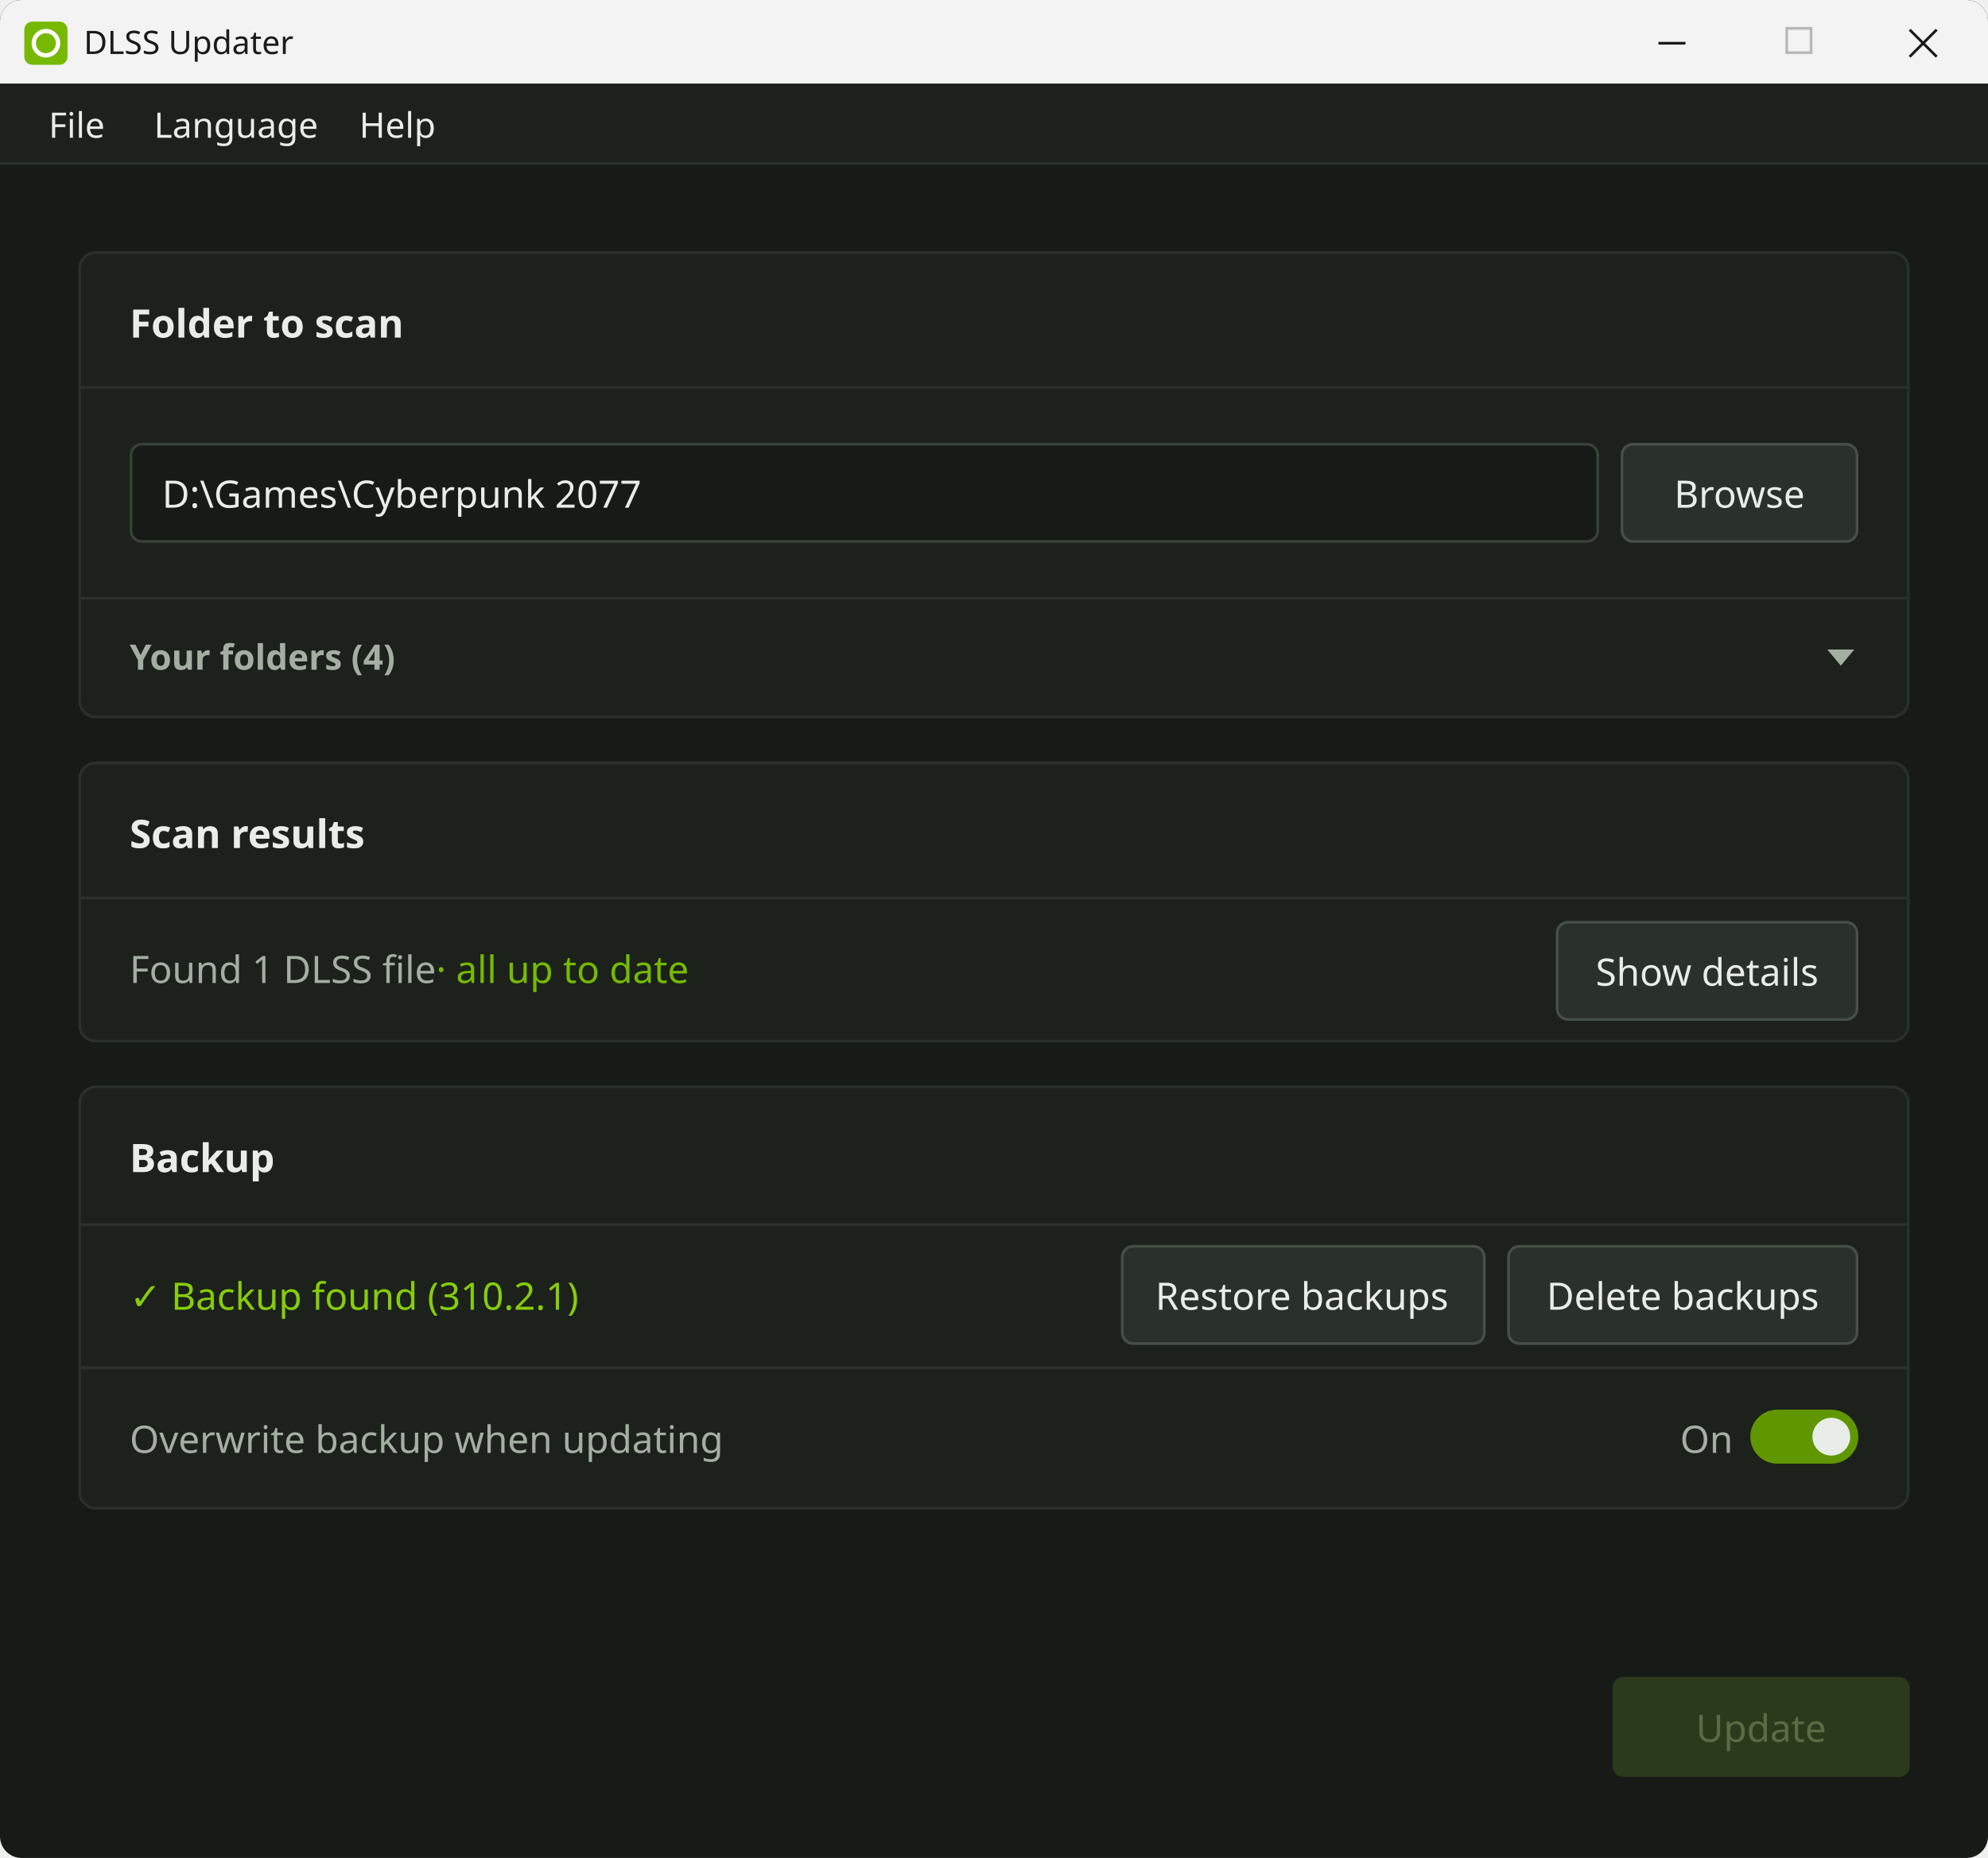
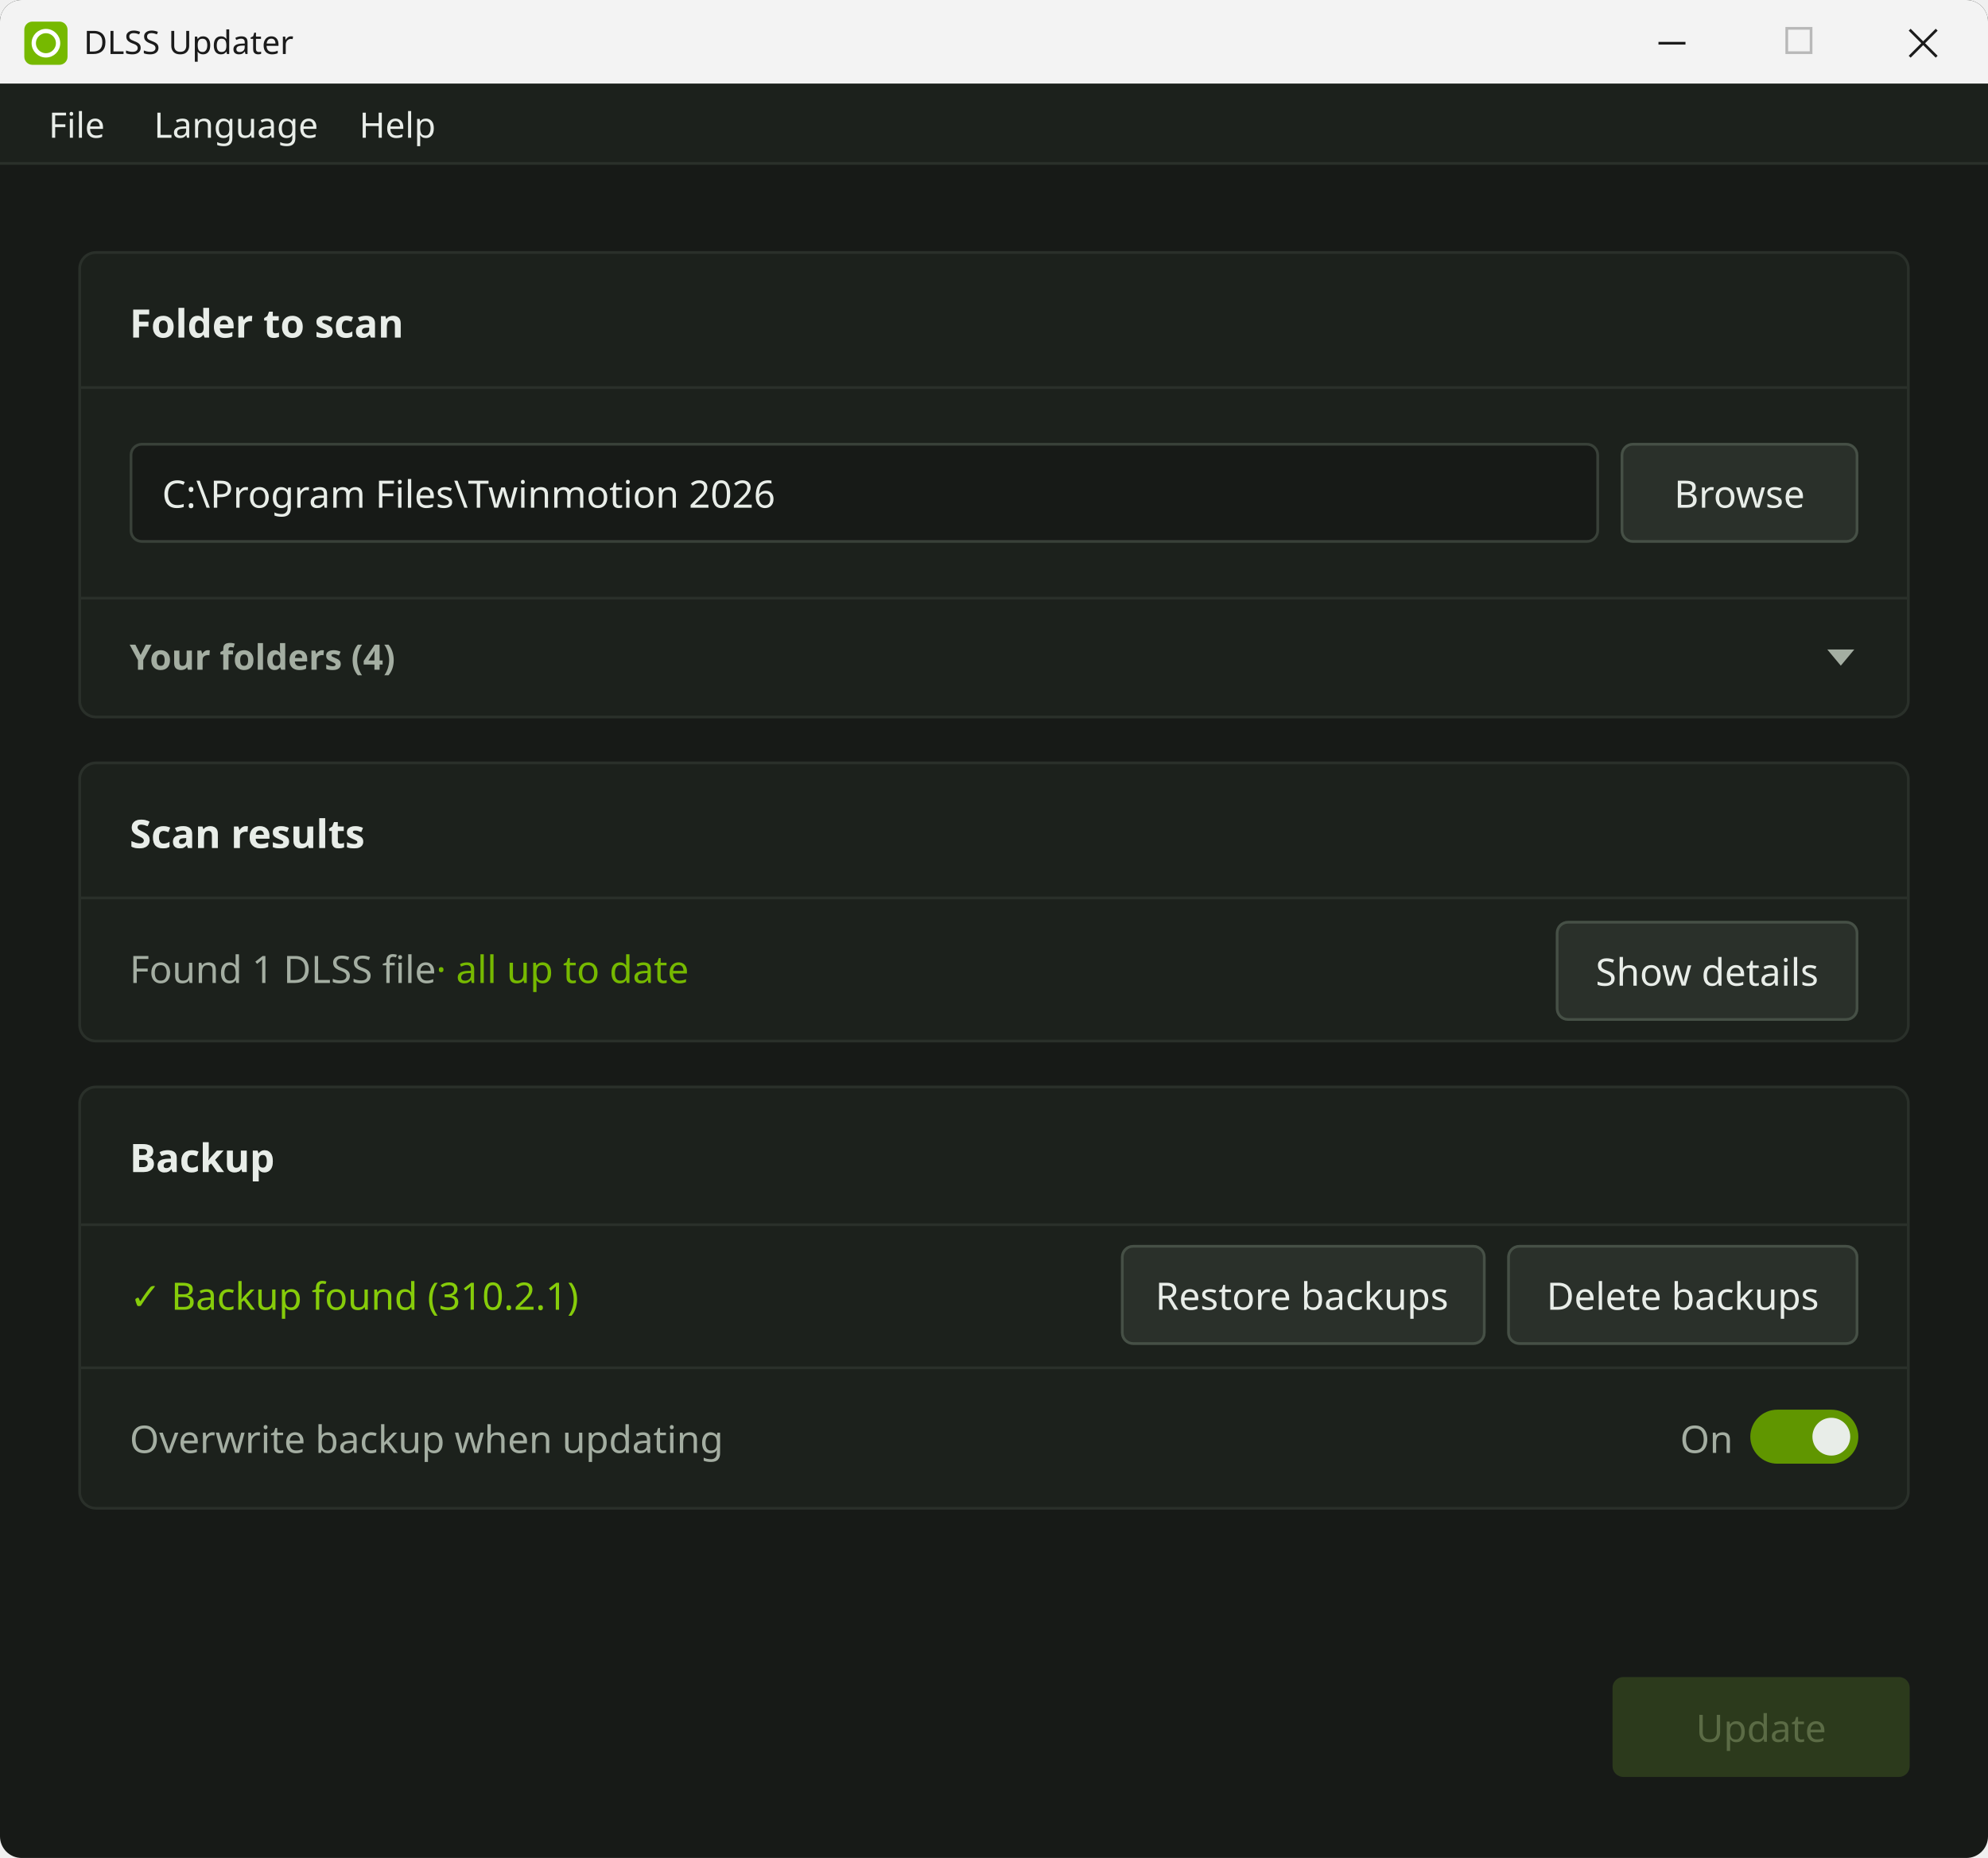
<svg xmlns="http://www.w3.org/2000/svg" viewBox="0 0 736 688" width="736" height="688" role="img" aria-labelledby="t">
  <style>
    text { font-family: "Segoe UI Variable Text", "Segoe UI", system-ui, sans-serif; font-size: 14px; fill: #E8EDE8; }
    .title { font-size: 12px; fill: #1b1b1b; }
    .h { font-size: 14.5px; font-weight: 600; }
    .dim { fill: #697469; }
    .muted { fill: #A4AEA2; }
    .small { font-size: 12px; }
    .ok { fill: #76B900; }
    .warn { fill: #E6B84A; }
    .btn { fill: #2A302A; stroke: #465046; }
    .btn-off { fill: #1E231E; stroke: #2A302A; }
    .panel { fill: #1C211C; stroke: #2A302A; }
    .rule { stroke: #2A302A; }
    .x { stroke: #A4AEA2; stroke-width: 1.3; }
    .c { text-anchor: middle; }
    .e { text-anchor: end; }

    .anim { animation-duration: 16s; animation-iteration-count: infinite; animation-timing-function: linear; }
    .typed { animation-name: type; }
    .focus { animation-name: focus; }
    .scanning { animation-name: scanning; }
    .found { animation-name: found; }
    .scanned { animation-name: scanned; }
    .ready { animation-name: ready; }
    .updating { animation-name: updating; }
    .done { animation-name: done; }
    .before { animation-name: before; }
    .bar { animation-name: bar; }
    .press { animation-name: press; transform-origin: 652px 653.5px; transform-box: view-box; }
    .notice { animation-name: notice; }
    .cursor { animation-name: cursor; animation-timing-function: ease-in-out; }

-     @keyframes type { 0%, 10% { width: 0; } 24%, 94% { width: 200px; } 95%, 100% { width: 0; } }
+     @keyframes type { 0%, 10% { width: 0; } 24%, 94% { width: 230px; } 95%, 100% { width: 0; } }
    @keyframes focus { 0%, 8.9% { opacity: 0; } 9%, 26.9% { opacity: 1; } 27%, 100% { opacity: 0; } }
    @keyframes scanning { 0%, 24.9% { opacity: 0; } 25%, 28.9% { opacity: 1; } 29%, 100% { opacity: 0; } }
    @keyframes found { 0%, 28.9% { opacity: 0; } 29%, 39.9% { opacity: 1; } 40%, 100% { opacity: 0; } }
    @keyframes scanned { 0%, 28.9% { opacity: 0; } 29%, 57.9% { opacity: 1; } 58%, 100% { opacity: 0; } }
    @keyframes ready { 0%, 24.9% { opacity: 0; } 25%, 94% { opacity: 1; } 95%, 100% { opacity: 0; } }
    @keyframes updating { 0%, 39.9% { opacity: 0; } 40%, 57.9% { opacity: 1; } 58%, 100% { opacity: 0; } }
    @keyframes done { 0%, 57.9% { opacity: 0; } 58%, 94% { opacity: 1; } 95%, 100% { opacity: 0; } }
    @keyframes before { 0%, 57.9% { opacity: 1; } 58%, 94% { opacity: 0; } 95%, 100% { opacity: 1; } }
    @keyframes bar { 0%, 40% { width: 0; opacity: 1; } 57% { width: 676px; opacity: 1; } 59%, 100% { width: 676px; opacity: 0; } }
    @keyframes press { 0%, 39% { transform: scale(1); } 39.6% { transform: scale(0.96); } 40.3%, 100% { transform: scale(1); } }
    @keyframes notice { 0%, 59.5% { opacity: 0; } 61.5%, 94% { opacity: 1; } 95%, 100% { opacity: 0; } }
    @keyframes cursor {
      0%, 2% { transform: translate(430px, 416px); opacity: 0; }
      4% { transform: translate(430px, 416px); opacity: 1; }
      8%, 27% { transform: translate(300px, 183px); opacity: 1; }
      36%, 58% { transform: translate(646px, 637px); opacity: 1; }
      60%, 100% { transform: translate(646px, 637px); opacity: 0; }
    }

    @media (prefers-reduced-motion: reduce) {
      .anim { animation: none; }
    }
  </style>
  <defs>
    <clipPath id="window">
      <rect width="736" height="688" rx="8" />
    </clipPath>
    <clipPath id="typing">
-       <rect class="anim typed" x="58" y="180" width="200" height="34" />
+       <rect class="anim typed" x="58" y="180" width="230" height="34" />
    </clipPath>
  </defs>
  <g clip-path="url(#window)">
    <rect width="736" height="688" fill="#171A17" />
    <rect width="736" height="31" fill="#F3F3F3" />
    <rect x="9" y="8" width="16" height="16" rx="3" fill="#76B900" />
    <circle cx="17" cy="16" r="4.5" fill="none" stroke="#fff" stroke-width="1.6" />
    <text class="title" x="31" y="20">DLSS Updater</text>
    <path d="M614 16h10" stroke="#1b1b1b" />
    <rect x="661.5" y="10.5" width="9" height="9" fill="none" stroke="#b8b8b8" />
    <path d="M707 11l10 10M717 11l-10 10" stroke="#1b1b1b" />
    <rect y="31" width="736" height="30" fill="#1C211C" />
    <path d="M0 60.5h736" class="rule" />
    <text x="18" y="51" style="font-size:13px">File</text>
    <text x="57" y="51" style="font-size:13px">Language</text>
    <text x="133" y="51" style="font-size:13px">Help</text>
    <g transform="translate(0 -14)">
      <rect class="panel" x="29.5" y="107.5" width="677" height="172" rx="6" />
      <text class="h" x="48" y="139">Folder to scan</text>
      <path d="M30 157.5h676" class="rule" />
      <rect x="48.5" y="178.5" width="543" height="36" rx="4" fill="#171A17" stroke="#394139" />
      <rect class="anim focus" x="48.5" y="178.5" width="543" height="36" rx="4" fill="none" stroke="#76B900" opacity="0" />
-       <text x="60" y="202" clip-path="url(#typing)">D:\Games\Cyberpunk 2077</text>
+       <text x="60" y="202" clip-path="url(#typing)">C:\Program Files\Twinmotion 2026.1</text>
      <rect x="600.5" y="178.5" width="87" height="36" rx="4" class="btn" />
      <text class="c" x="644" y="202">Browse</text>
      <path d="M30 235.5h676" class="rule" />
      <text class="muted anim before" x="48" y="262" style="font-size:13px;font-weight:600" opacity="0">Your folders (3)</text>
      <text class="muted anim done" x="48" y="262" style="font-size:13px;font-weight:600">Your folders (4)</text>
      <path d="M676.5 254.5h10l-5 6z" fill="#A4AEA2" />
      <text class="anim notice e" x="664" y="262" opacity="0" style="font-size:13px;fill:#86CC0A">1 just added</text>
      <g>
        <rect x="29.5" y="296.5" width="677" height="103" rx="6" class="panel" />
        <text class="h dim" x="48" y="328">Scan results</text>
        <text class="h anim ready" x="48" y="328">Scan results</text>
        <path d="M30 346.5h676" class="rule" />
        <rect class="anim bar" x="30" y="345" width="0" height="3" fill="#76B900" />
        <text class="muted anim scanning" x="48" y="378" opacity="0">Searching...</text>
        <text class="muted anim found" x="48" y="378" opacity="0">Found 1 DLSS file<tspan class="warn"> · 1 update available</tspan>
        </text>
        <text class="muted anim updating" x="48" y="378" opacity="0">Updating nvngx_dlss.dll…</text>
        <text class="muted anim done" x="48" y="378">Found 1 DLSS file<tspan class="ok"> · all up to date</tspan>
        </text>
        <rect x="576.5" y="355.5" width="111" height="36" rx="4" class="btn-off" />
        <text class="c dim" x="632" y="379">Show details</text>
        <g class="anim ready">
          <rect x="576.5" y="355.5" width="111" height="36" rx="4" class="btn" />
          <text class="c" x="632" y="379">Show details</text>
        </g>
        <rect x="29.5" y="416.5" width="677" height="156" rx="6" class="panel" />
        <text class="h dim" x="48" y="448">Backup</text>
        <text class="h anim ready" x="48" y="448">Backup</text>
        <path d="M30 467.5h676" class="rule" />
        <text class="muted anim scanned" x="48" y="499" opacity="0">No backups detected</text>
        <text class="anim done" x="48" y="499" style="fill:#86CC0A">✓  Backup found (310.2.1)</text>
        <rect x="415.5" y="475.5" width="134" height="36" rx="4" class="btn-off" />
        <text class="c dim" x="482" y="499">Restore backups</text>
        <rect x="558.5" y="475.5" width="129" height="36" rx="4" class="btn-off" />
        <text class="c dim" x="623" y="499">Delete backups</text>
        <g class="anim done">
          <rect x="415.5" y="475.5" width="134" height="36" rx="4" class="btn" />
          <text class="c" x="482" y="499">Restore backups</text>
          <rect x="558.5" y="475.5" width="129" height="36" rx="4" class="btn" />
          <text class="c" x="623" y="499">Delete backups</text>
        </g>
        <path d="M30 520.5h676" class="rule" />
        <text class="muted" x="48" y="552">Overwrite backup when updating</text>
        <text class="muted" x="622" y="552">On</text>
        <rect x="648" y="536" width="40" height="20" rx="10" fill="#609600" />
        <circle cx="678" cy="546" r="7" fill="#E8EDE8" />
        <rect x="597" y="635" width="110" height="37" rx="4" fill="#2C3A1C" />
        <text class="c" x="652" y="659" style="fill:#5B6B45">Update</text>
        <g class="anim press">
          <g class="anim scanned" opacity="0">
            <rect x="597" y="635" width="110" height="37" rx="4" fill="#76B900" />
            <text class="c anim found" x="652" y="659" opacity="0" style="fill:#11170D;font-weight:600">Update (1)</text>
            <text class="c anim updating" x="652" y="659" opacity="0" style="fill:#11170D;font-weight:600">Updating...</text>
          </g>
        </g>
      </g>
    </g>
    <g class="anim cursor" opacity="0">
      <path d="M0 0v17l4.5-4 3 7 3-1.3-3-6.8h6z" fill="#fff" stroke="#000" stroke-width="1" stroke-linejoin="round" />
    </g>
  </g>
</svg>
